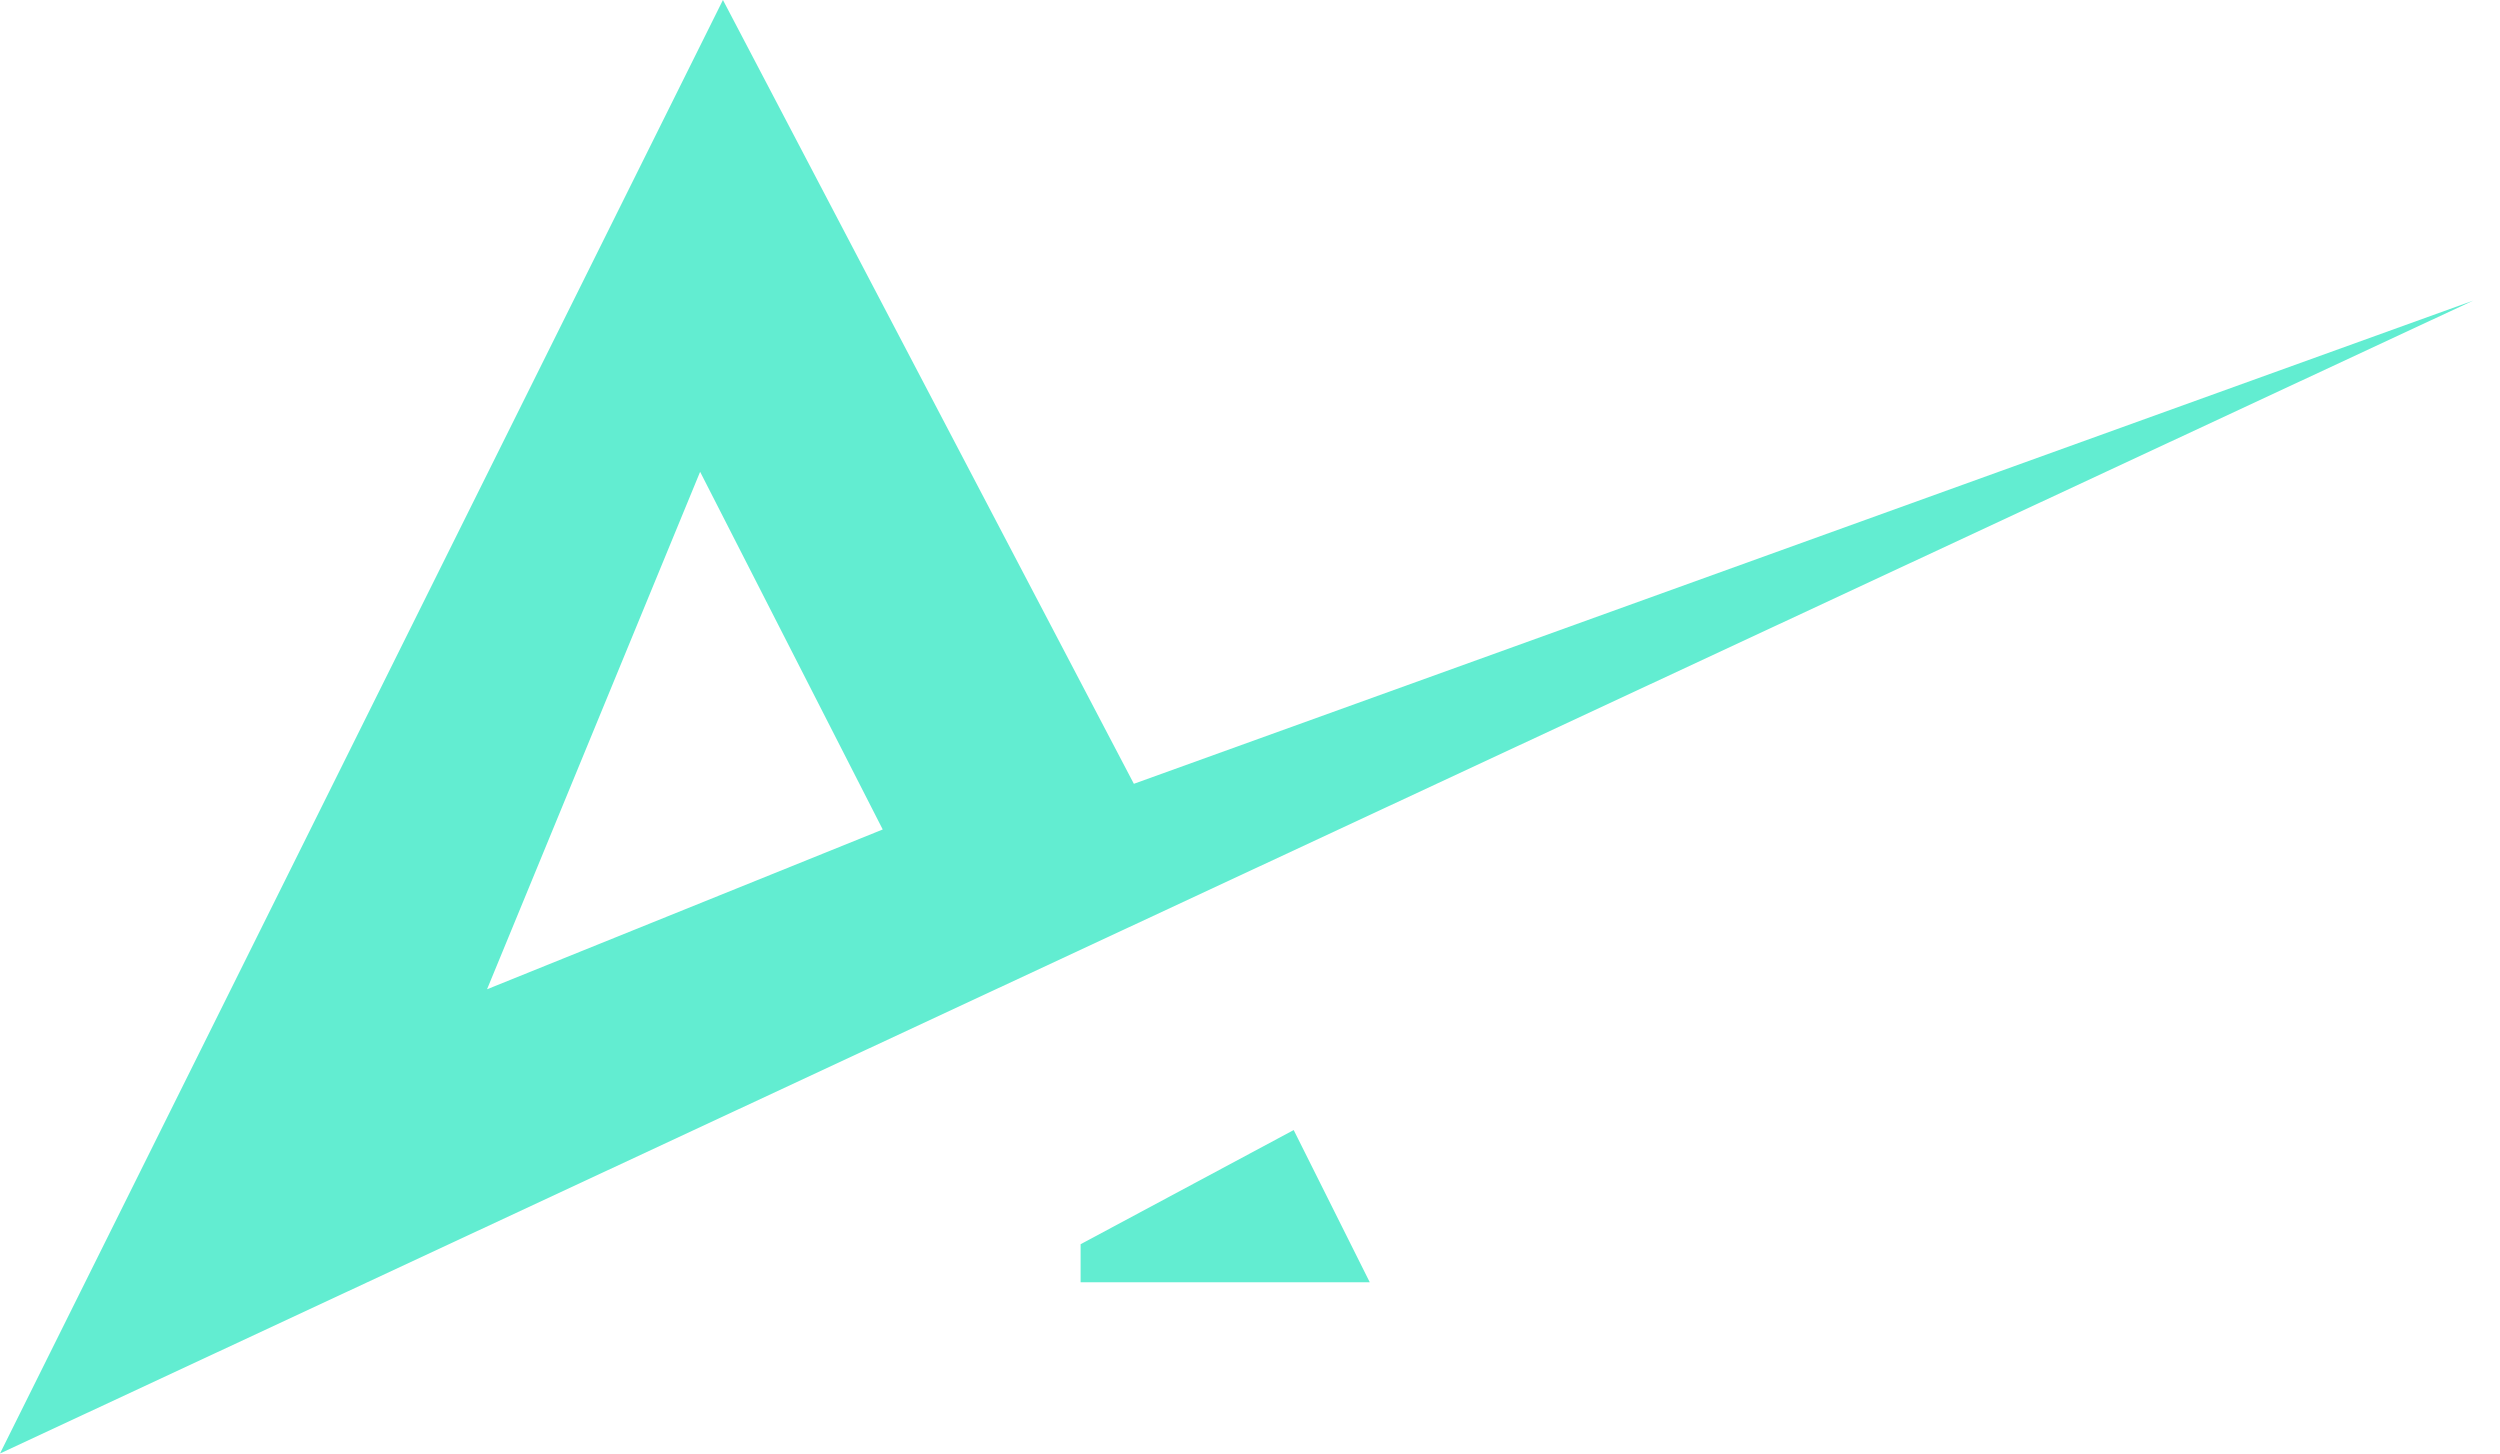
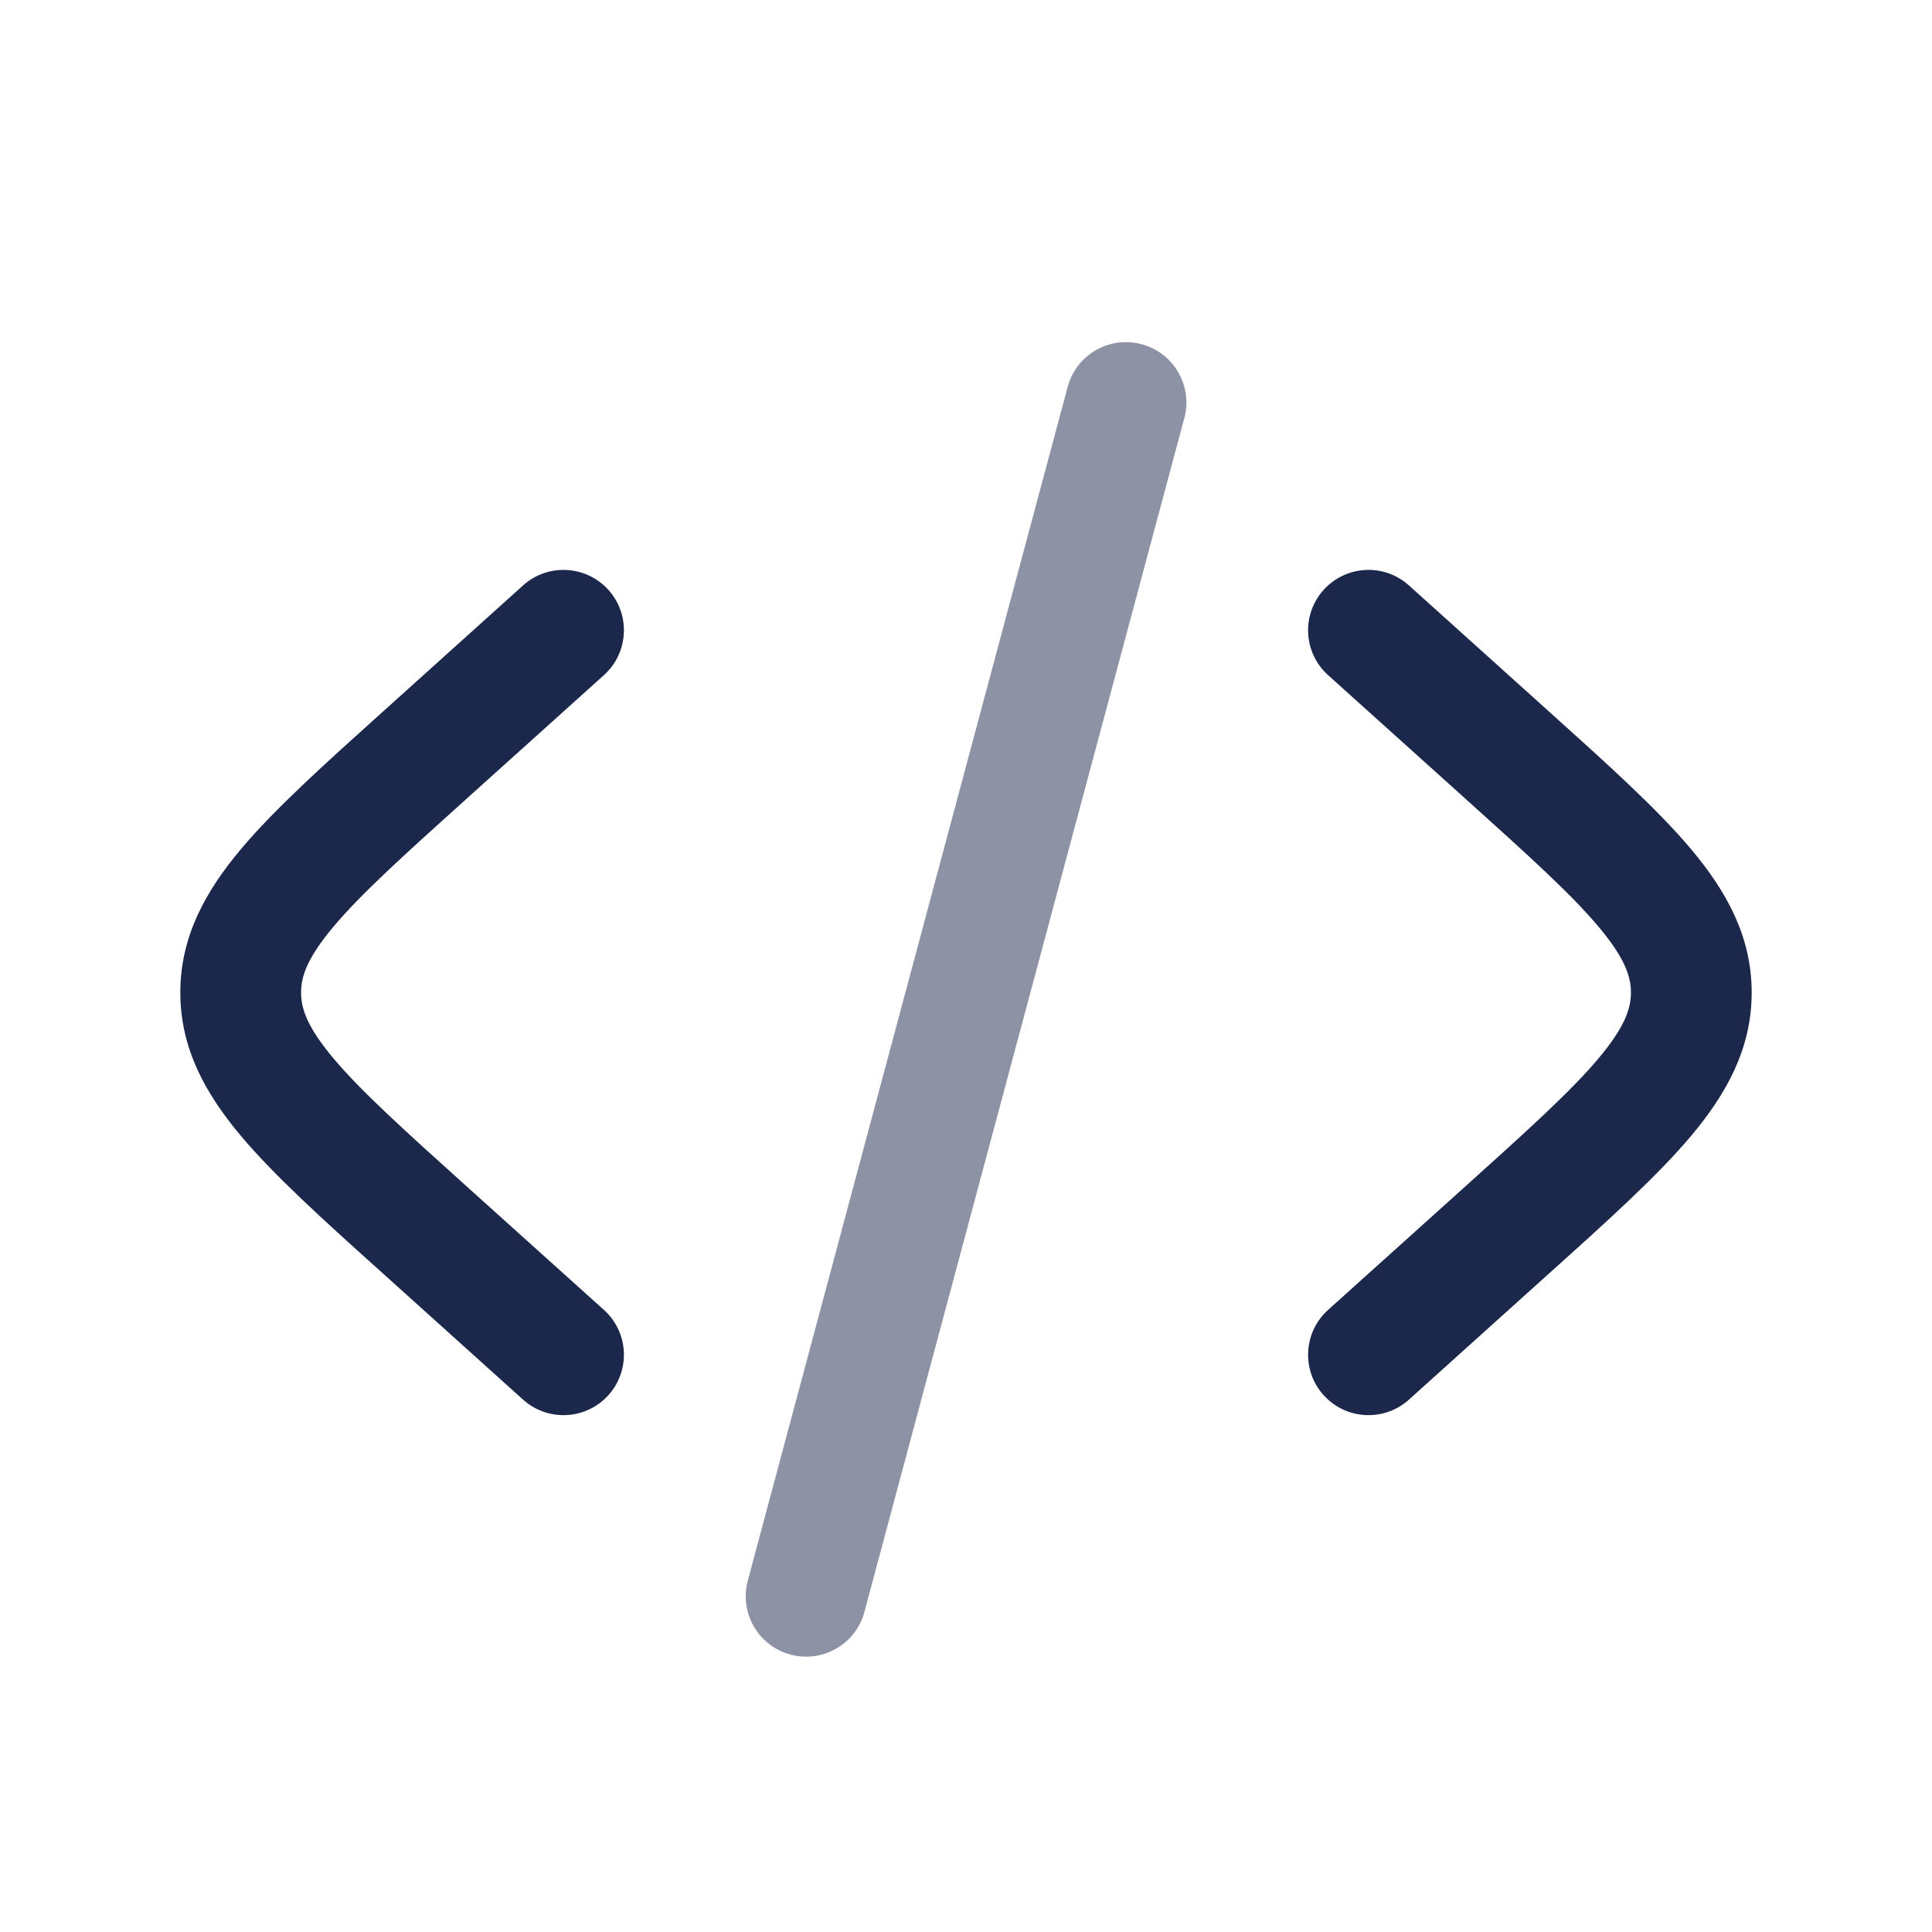
- <svg xmlns="http://www.w3.org/2000/svg" width="86" height="50" fill="none" viewBox="0 0 86 50">
-   <path fill="#62EDD1" fill-rule="evenodd" d="M0 50L85.079 10.34L39.005 26.963L24.869 0L0 50ZM37.173 42.801V44.11H47.12L44.503 38.874L37.173 42.801ZM24.084 16.23L16.754 34.031L30.366 28.534L24.084 16.23Z" clip-rule="evenodd" />
+ <svg xmlns="http://www.w3.org/2000/svg" width="800px" height="800px" viewBox="0 0 24 24" fill="none">
+   <path d="M16.442 7.328C16.72 7.02 17.194 6.995 17.502 7.272L19.239 8.836C19.976 9.499 20.586 10.048 21.006 10.547C21.447 11.071 21.76 11.634 21.76 12.33C21.76 13.025 21.447 13.588 21.006 14.112C20.586 14.611 19.976 15.161 19.239 15.823L17.502 17.387C17.194 17.664 16.72 17.639 16.442 17.331C16.165 17.023 16.19 16.549 16.498 16.272L18.195 14.745C18.983 14.036 19.514 13.556 19.858 13.147C20.188 12.754 20.26 12.525 20.26 12.33C20.26 12.134 20.188 11.905 19.858 11.512C19.514 11.103 18.983 10.623 18.195 9.914L16.498 8.387C16.19 8.11 16.165 7.636 16.442 7.328Z" fill="#1C274C" />
+   <path d="M7.502 8.387C7.81 8.11 7.835 7.636 7.558 7.328C7.28 7.02 6.806 6.995 6.498 7.272L4.761 8.836C4.024 9.499 3.414 10.048 2.994 10.547C2.553 11.071 2.24 11.634 2.24 12.33C2.24 13.025 2.553 13.588 2.994 14.112C3.414 14.611 4.024 15.161 4.761 15.823L6.498 17.387C6.806 17.664 7.28 17.639 7.558 17.331C7.835 17.023 7.81 16.549 7.502 16.272L5.805 14.745C5.017 14.036 4.486 13.556 4.142 13.147C3.812 12.754 3.74 12.525 3.74 12.33C3.74 12.134 3.812 11.905 4.142 11.512C4.486 11.103 5.017 10.623 5.805 9.914L7.502 8.387Z" fill="#1C274C" />
+   <path opacity="0.5" d="M14.182 4.276C14.582 4.383 14.819 4.794 14.712 5.194L10.738 20.024C10.631 20.424 10.22 20.661 9.82 20.554C9.42 20.447 9.182 20.036 9.289 19.636L13.263 4.806C13.37 4.406 13.781 4.168 14.182 4.276Z" fill="#1C274C" />
</svg>
